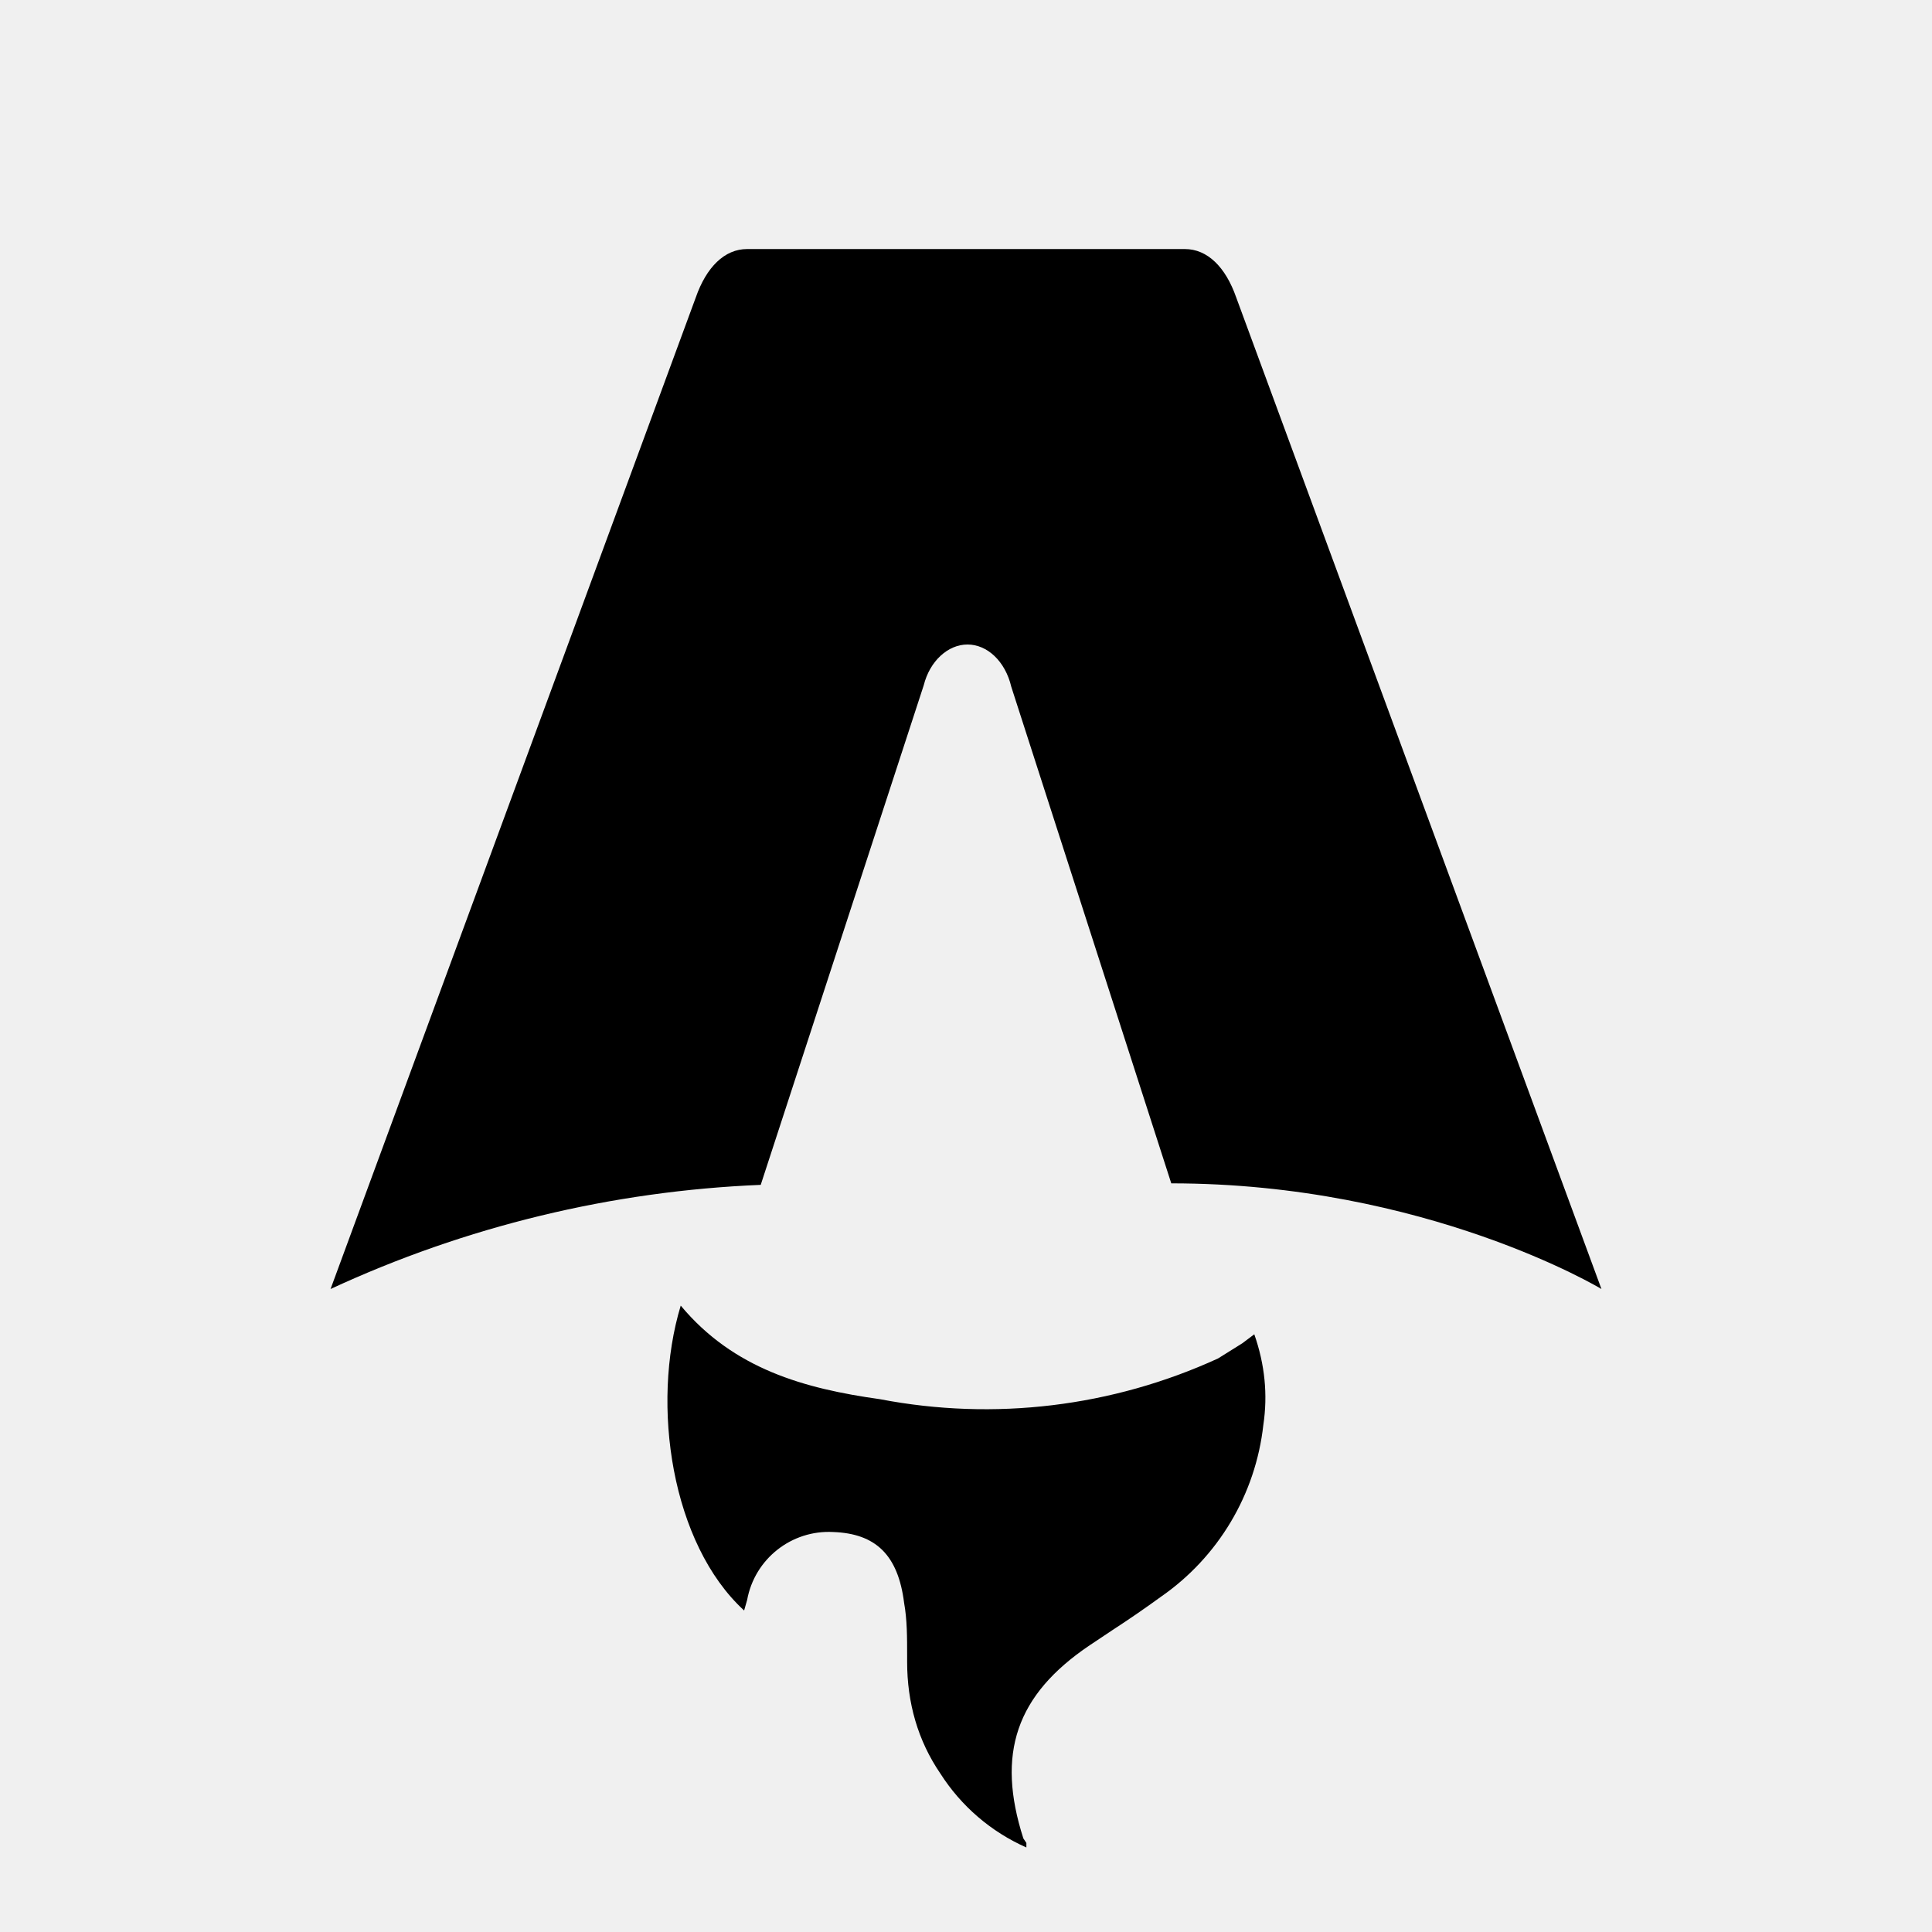
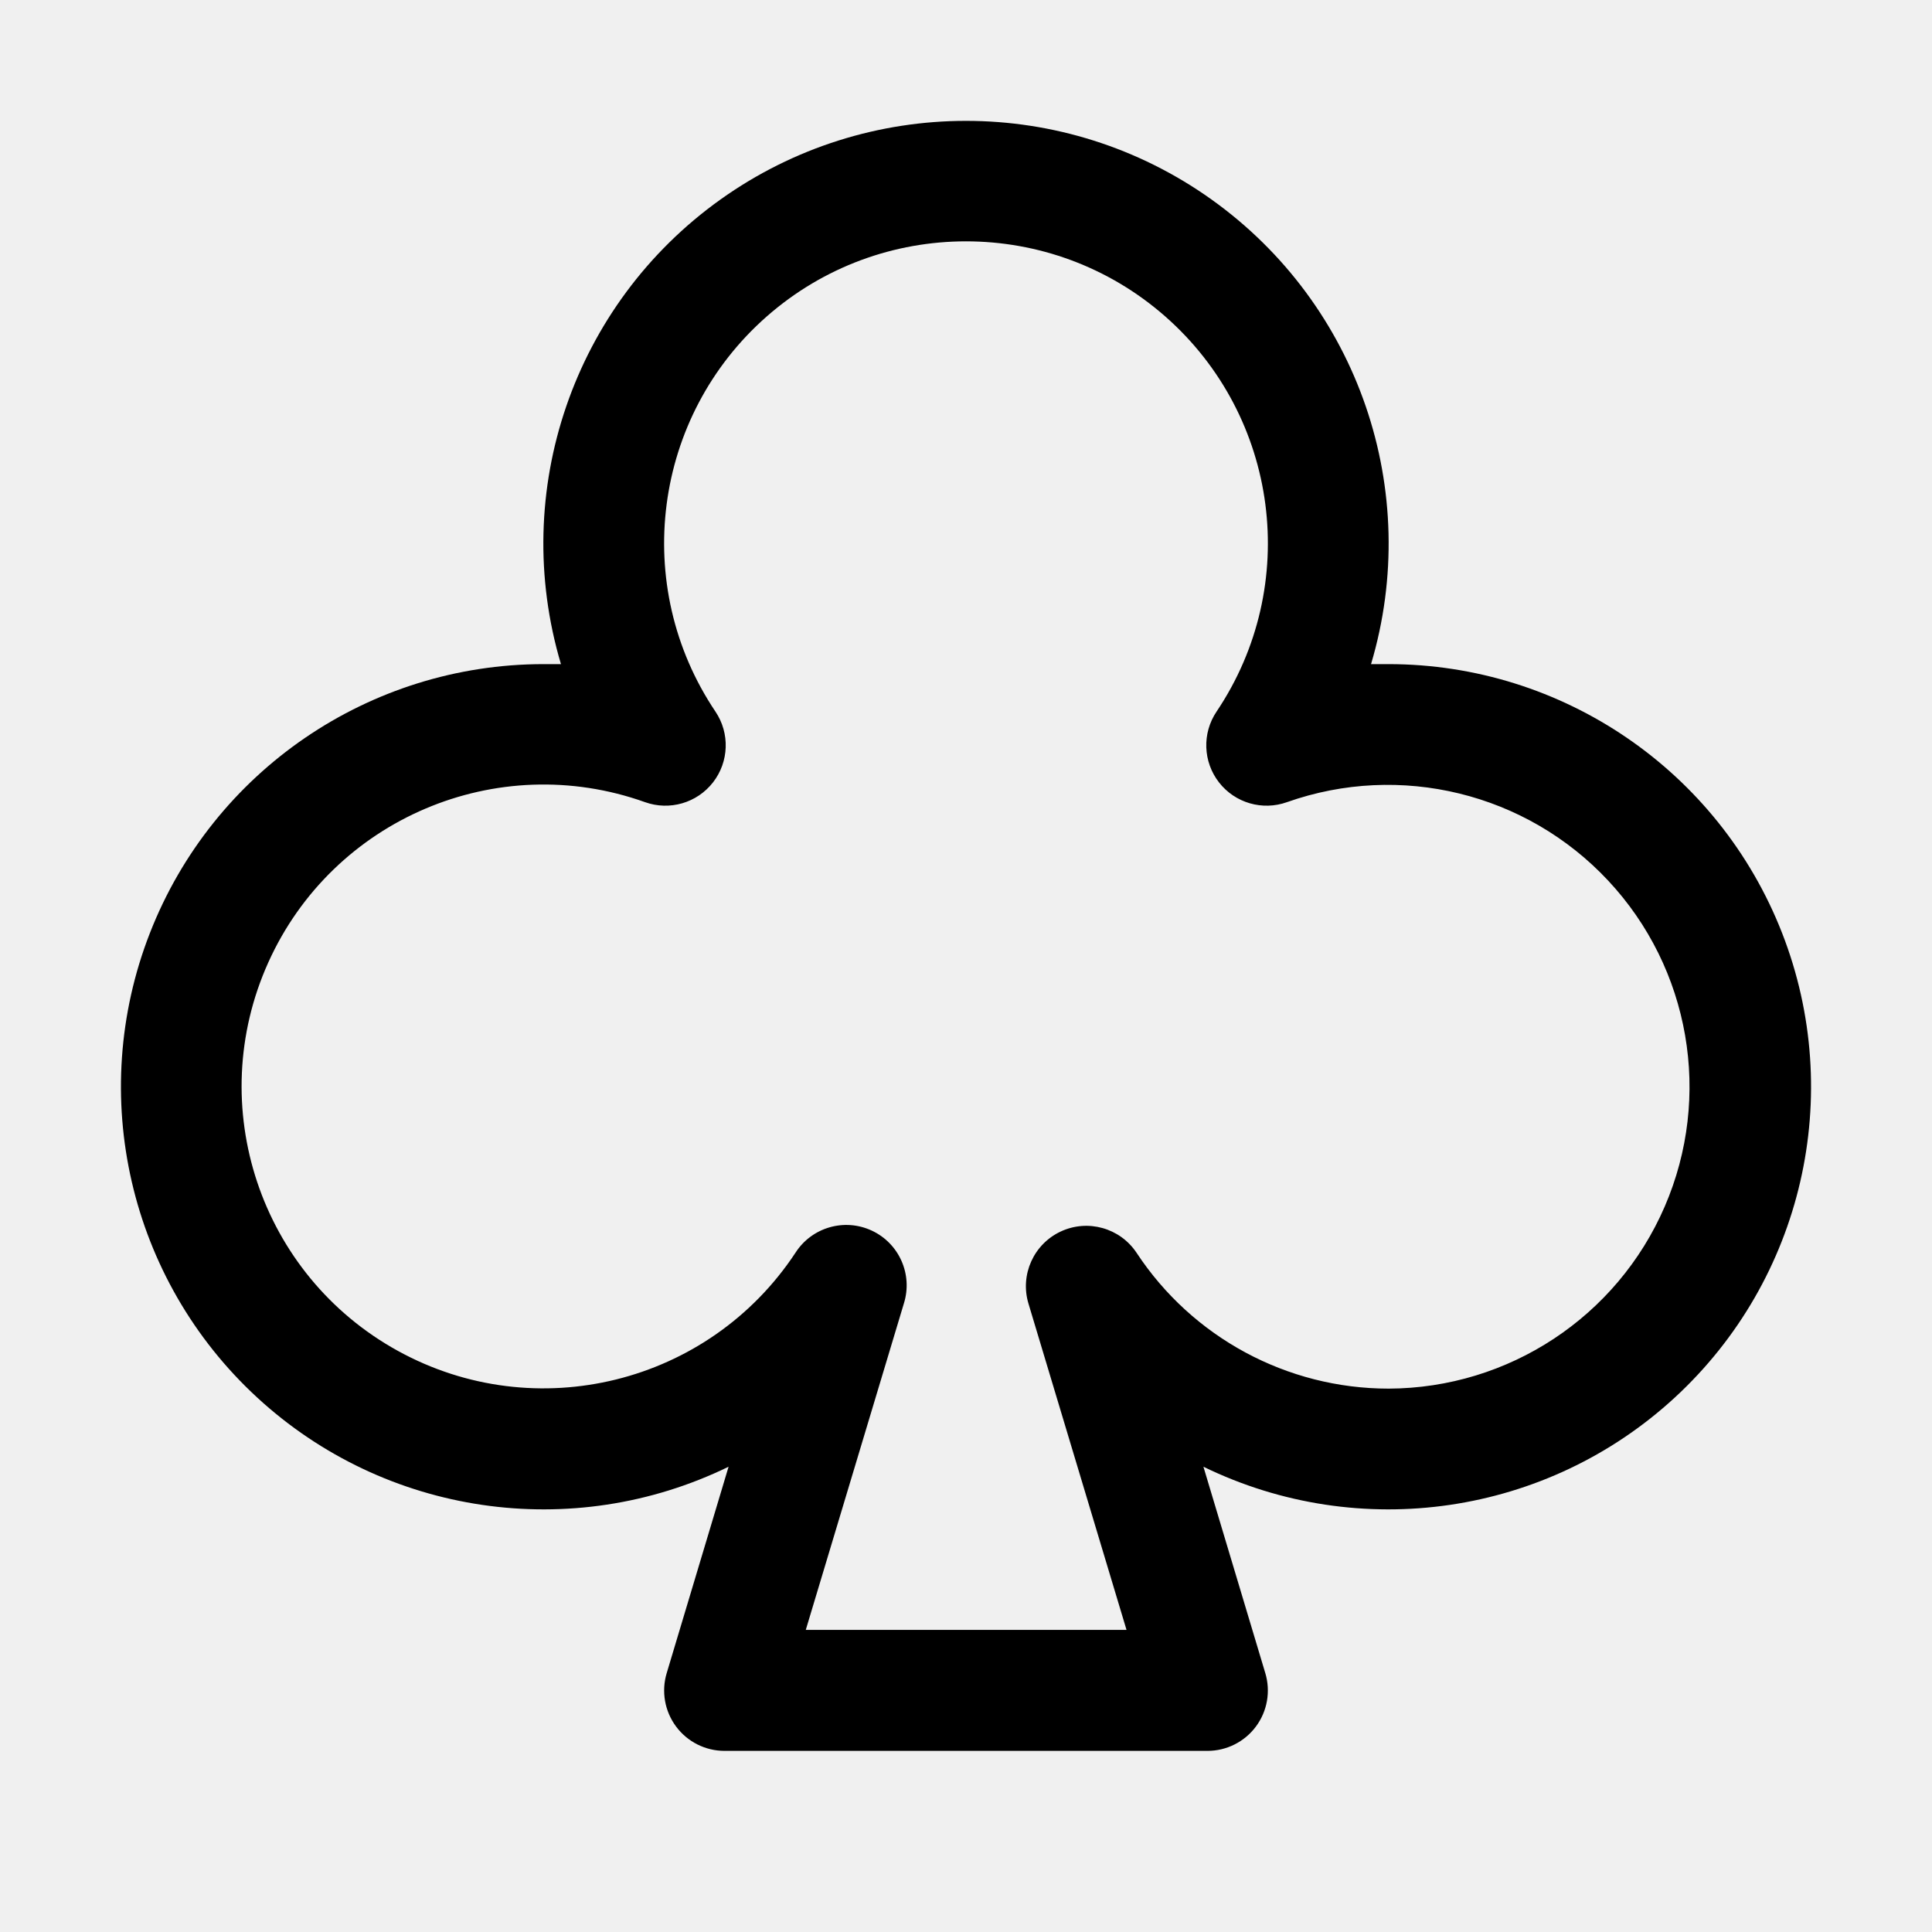
- <svg xmlns="http://www.w3.org/2000/svg" fill="none" viewBox="0 0 128 128">
-   <path d="M50.4 78.5a75.1 75.1 0 0 0-28.5 6.9l24.2-65.7c.7-2 1.9-3.2 3.4-3.2h29c1.5 0 2.7 1.2 3.4 3.2l24.2 65.7s-11.6-7-28.5-7L67 45.5c-.4-1.7-1.6-2.8-2.9-2.8-1.3 0-2.5 1.1-2.9 2.7L50.4 78.5Zm-1.1 28.2Zm-4.2-20.2c-2 6.6-.6 15.8 4.2 20.2a17.5 17.5 0 0 1 .2-.7 5.5 5.5 0 0 1 5.7-4.5c2.8.1 4.3 1.5 4.7 4.7.2 1.1.2 2.3.2 3.5v.4c0 2.7.7 5.2 2.2 7.4a13 13 0 0 0 5.7 4.9v-.3l-.2-.3c-1.8-5.6-.5-9.5 4.4-12.8l1.5-1a73 73 0 0 0 3.2-2.2 16 16 0 0 0 6.8-11.4c.3-2 .1-4-.6-6l-.8.6-1.6 1a37 37 0 0 1-22.4 2.7c-5-.7-9.7-2-13.2-6.2Z" />
+ <svg xmlns="http://www.w3.org/2000/svg" width="32" height="32" fill="#000000" viewBox="0 0 256 256">
+   <path d="M184,88c-.78,0-1.56,0-2.33,0a56,56,0,1,0-107.34,0c-.78,0-1.55,0-2.33,0A56,56,0,1,0,96.54,194.35l-8.2,27.35A8,8,0,0,0,96,232h64a8,8,0,0,0,7.66-10.3l-8.2-27.35A56,56,0,1,0,184,88Zm0,96a40,40,0,0,1-33.4-18,8,8,0,0,0-14.33,6.71l13,43.26h-42.5l13-43.26A8,8,0,0,0,105.4,166a40,40,0,1,1-19.93-59.71,8,8,0,0,0,9.33-12,40,40,0,1,1,66.4,0,8,8,0,0,0,9.33,12A40,40,0,1,1,184,184Z">
+ </path>
  <style>
        path { fill: #000; }
        @media (prefers-color-scheme: dark) {
-             path { fill: #FFF; }
+         path { fill: #FFF; }
        }
    </style>
</svg>
